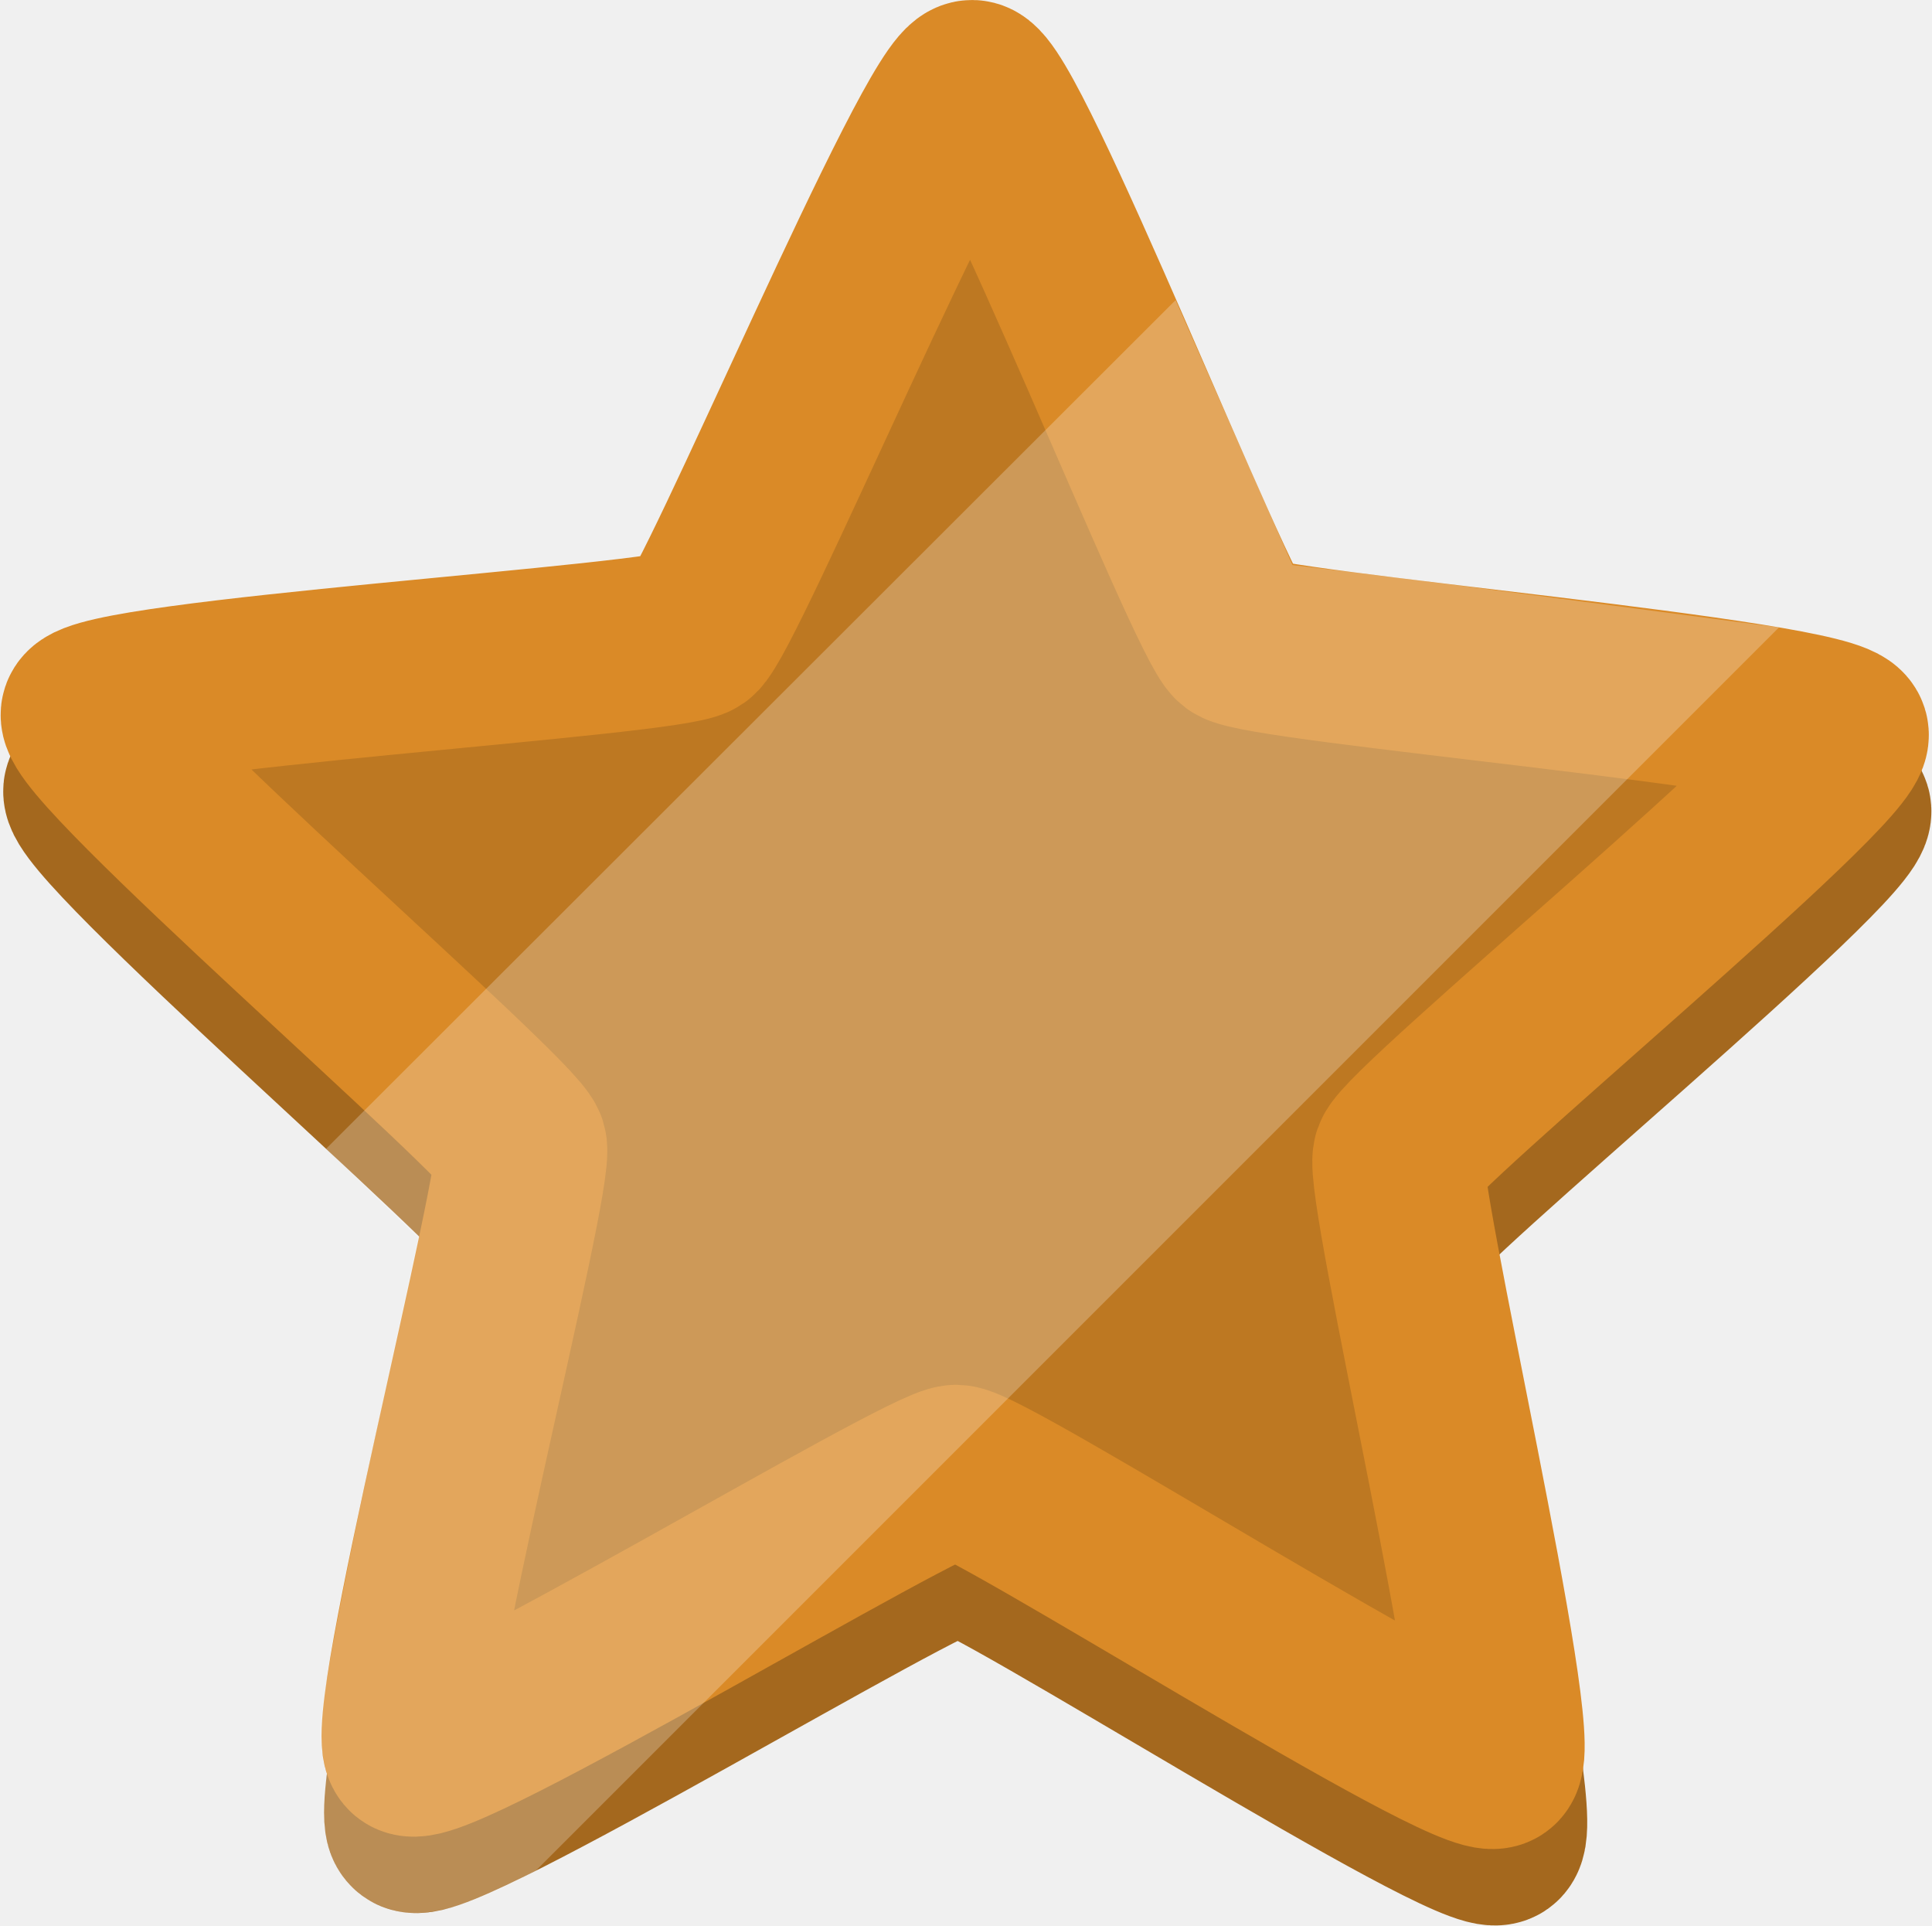
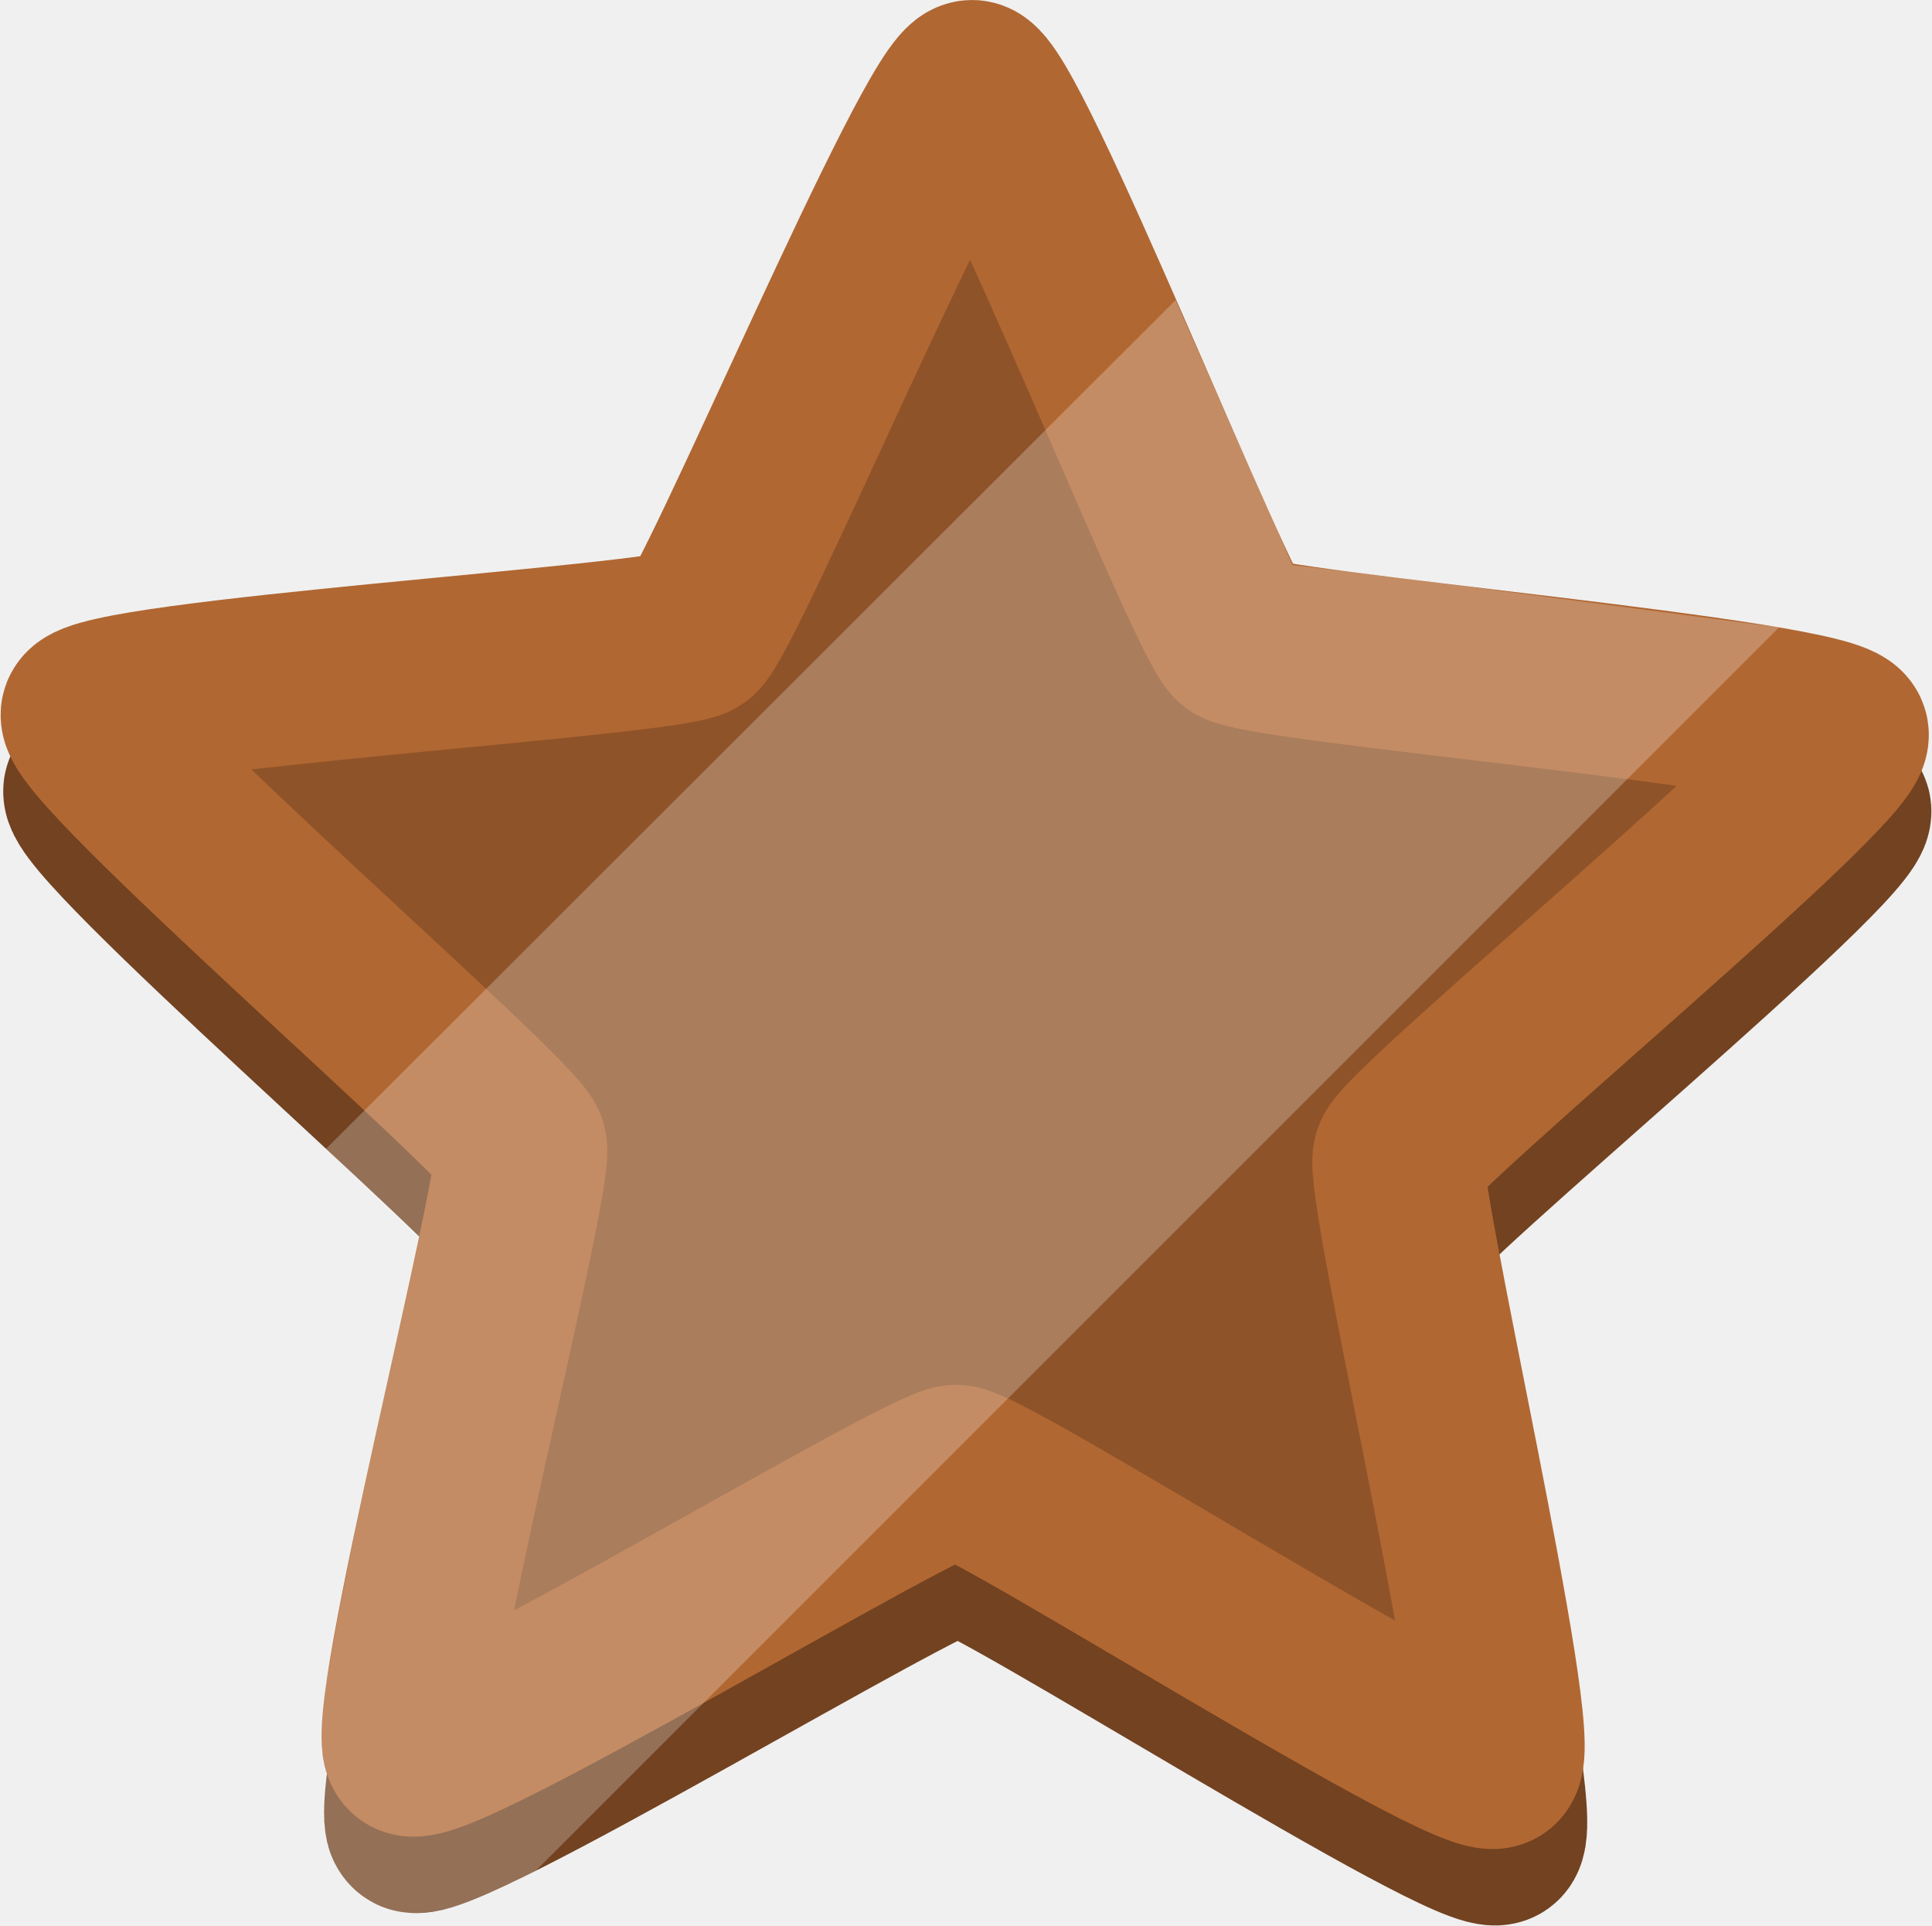
<svg xmlns="http://www.w3.org/2000/svg" width="89.862mm" height="89.557mm" viewBox="0 0 89.862 89.557" version="1.1" id="svg1" xml:space="preserve">
  <defs id="defs1" />
-   <g id="layer1" transform="translate(-334.4333,-164.8354)">
-     <path id="path5-0-5-9-7" style="fill:none;stroke:#a4681e;stroke-width:8;stroke-linecap:round;stroke-opacity:1" d="M 404.112,250.351 C 402.949,251.176 380.452,236.81 379.027,236.794 377.601,236.778 354.781,250.624 353.637,249.773 352.494,248.922 359.204,223.087 358.779,221.726 358.354,220.365 338.134,202.941 338.59,201.59 339.046,200.239 365.69,198.638 366.853,197.813 368.016,196.989 378.339,172.373 379.765,172.39 381.19,172.406 390.947,197.251 392.09,198.102 393.234,198.954 419.835,201.165 420.26,202.526 420.685,203.887 400.07,220.843 399.614,222.194 399.158,223.545 405.275,249.526 404.112,250.351 Z" />
-     <path id="path5-0-3-3" style="fill:#bd7822;fill-opacity:1;stroke:#da8a27;stroke-width:8;stroke-linecap:round;stroke-opacity:1" d="M 403.993,246.797 C 402.83,247.622 380.334,233.256 378.908,233.24 377.483,233.224 354.663,247.07 353.519,246.219 352.375,245.368 359.086,219.533 358.661,218.172 358.236,216.811 338.015,199.387 338.471,198.036 338.927,196.685 365.571,195.084 366.734,194.259 367.897,193.434 378.22,168.819 379.646,168.836 381.072,168.852 390.828,193.697 391.972,194.548 393.115,195.399 419.716,197.611 420.141,198.972 420.566,200.332 399.952,217.289 399.495,218.64 399.039,219.99 405.156,245.972 403.993,246.797 Z" />
-     <path id="rect5-0-6" style="fill:#ffffff;fill-opacity:0.245;stroke-width:8;stroke-linecap:round" d="M 353.879,222.399 349.6,218.261 389.113,178.793 394.55,191.116 C 402.103,192.002 409.638,193.033 417.179,194.014 L 359.375,251.818 C 359.375,251.818 357.368,252.978 355.61,253.503 354.691,253.777 353.741,253.852 353.283,253.788 352.825,253.724 352.478,253.632 351.866,253.362 350.501,252.762 348.986,250.93 349.636,247.362 349.654,247.263 349.565,247.186 349.467,246.556 349.368,245.926 349.255,245.48 349.433,244.219 350.179,238.923 353.103,226.179 353.879,222.399 Z" />
+   <g id="layer1" transform="translate(-354.0125,-348.9854)">
+     <path id="path5-0-5-9-7-1" style="fill:none;stroke:#724221;stroke-width:8;stroke-linecap:round;stroke-opacity:1" d="M 423.691,434.501 C 422.528,435.326 400.032,420.96 398.606,420.944 397.18,420.928 374.36,434.774 373.217,433.923 372.073,433.072 378.784,407.237 378.358,405.876 377.933,404.515 357.713,387.091 358.169,385.74 358.625,384.389 385.269,382.788 386.432,381.963 387.595,381.139 397.918,356.523 399.344,356.54 400.769,356.556 410.526,381.401 411.67,382.252 412.813,383.104 439.414,385.315 439.839,386.676 440.264,388.037 419.649,404.993 419.193,406.344 418.737,407.695 424.854,433.676 423.691,434.501 Z" />
+     <path id="path5-0-3-3-6" style="fill:#8f5329;fill-opacity:1;stroke:#b16732;stroke-width:8;stroke-linecap:round;stroke-opacity:1" d="M 423.573,430.947 C 422.41,431.772 399.913,417.406 398.487,417.39 397.062,417.374 374.242,431.22 373.098,430.369 371.954,429.518 378.665,403.683 378.24,402.322 377.815,400.961 357.594,383.537 358.05,382.186 358.507,380.835 385.151,379.234 386.314,378.409 387.477,377.584 397.799,352.969 399.225,352.986 400.651,353.002 410.407,377.847 411.551,378.698 412.695,379.549 439.295,381.761 439.72,383.122 440.145,384.482 419.531,401.439 419.075,402.79 418.619,404.14 424.736,430.122 423.573,430.947 Z" />
+     <path id="rect5-0-6-77" style="fill:#ffffff;fill-opacity:0.245;stroke-width:8;stroke-linecap:round" d="M 373.459,406.549 369.179,402.411 408.692,362.943 414.129,375.266 C 421.682,376.152 429.217,377.183 436.758,378.164 L 378.954,435.968 C 378.954,435.968 376.947,437.128 375.19,437.653 374.27,437.927 373.32,438.002 372.862,437.938 372.404,437.874 372.058,437.782 371.445,437.512 370.081,436.912 368.565,435.08 369.216,431.512 369.234,431.413 369.144,431.336 369.046,430.706 368.947,430.076 368.834,429.63 369.012,428.369 369.758,423.073 372.682,410.329 373.459,406.549 Z" />
  </g>
</svg>
